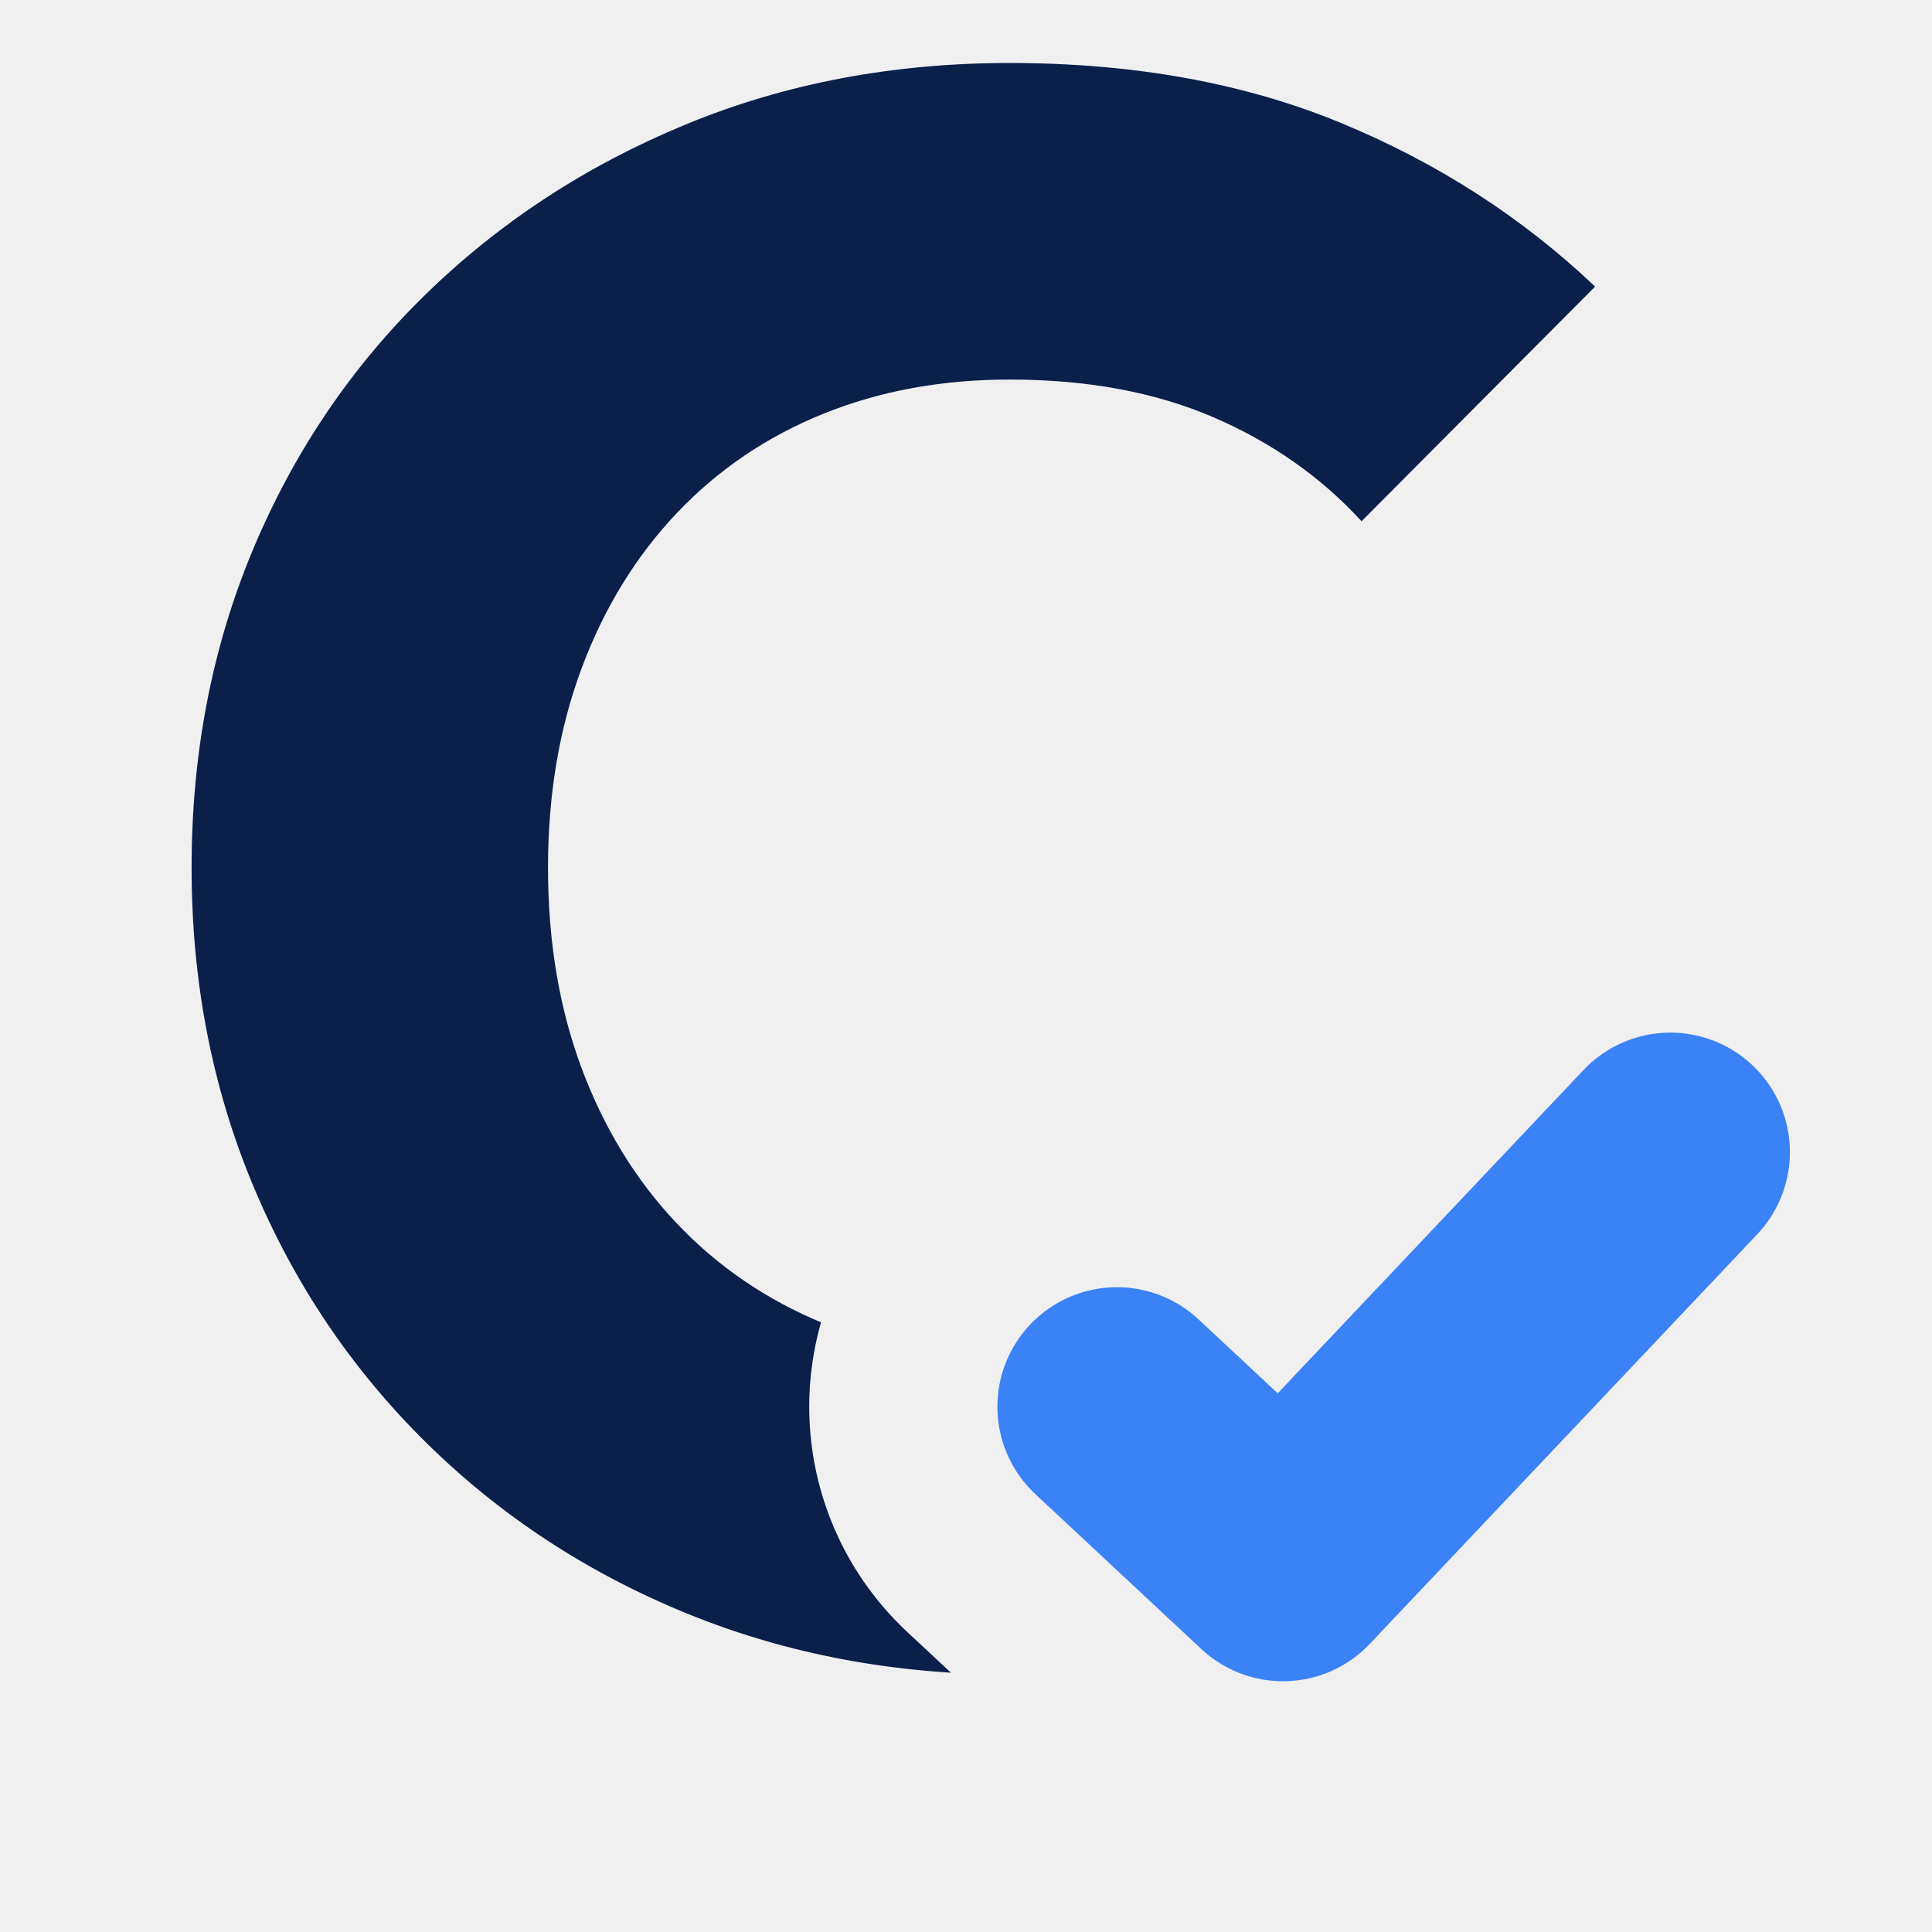
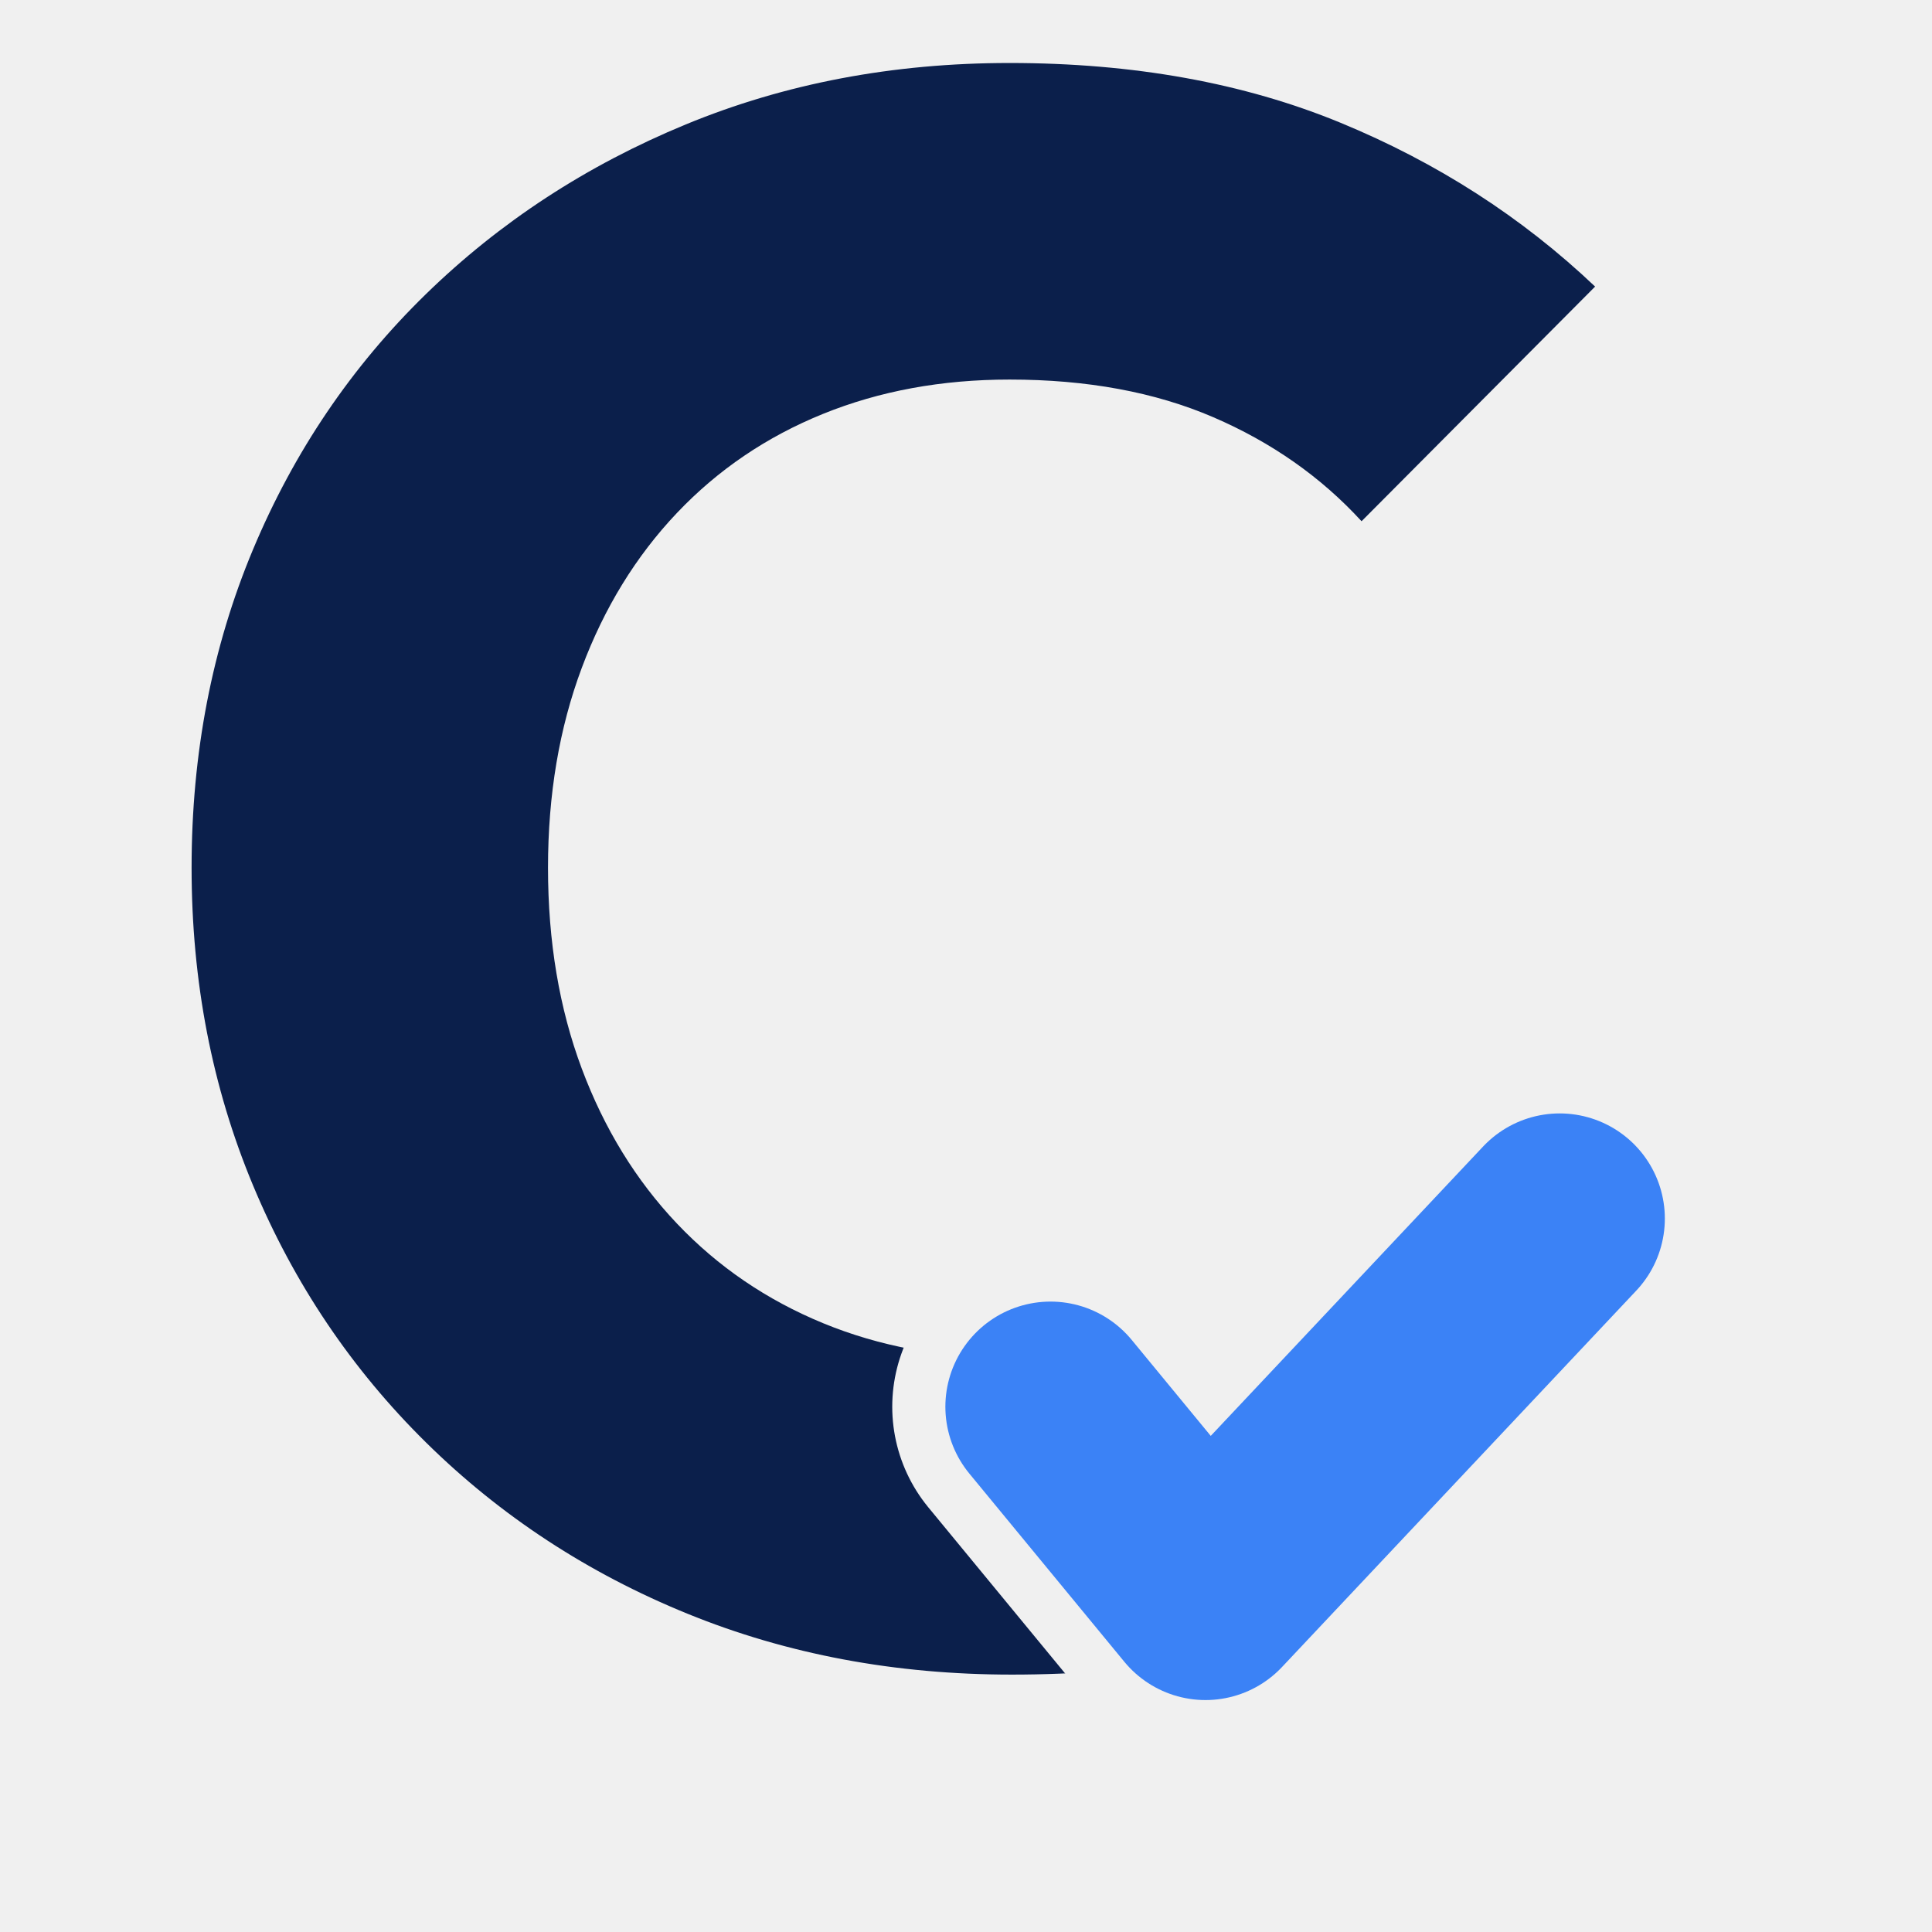
<svg xmlns="http://www.w3.org/2000/svg" viewBox="0 0 48.00 48" role="img" aria-label="Creident">
  <defs>
    <mask id="ct">
      <rect x="-100" y="-100" width="1100" height="1100" fill="white" />
-       <rect x="430" y="-60" width="400" height="230" fill="black" />
-       <path d="M450 110 525 40 700 225" fill="none" stroke="black" stroke-width="278" stroke-linecap="round" stroke-linejoin="round" />
+       <rect x="430" y="-60" width="400" height="310" fill="black" />
+       <path d="M420 110 490 25 650 195" fill="none" stroke="black" stroke-width="143" stroke-linecap="round" stroke-linejoin="round" />
    </mask>
    <mask id="dt">
      <rect x="-100" y="-100" width="1000" height="1000" fill="white" />
-       <rect x="390" y="-50" width="240" height="220" rx="45" fill="black" />
+       <path d="M370 -80H650V210L440 280 370 200Z" fill="black" />
    </mask>
  </defs>
  <g transform="translate(3 41) scale(.055 -.055)">
    <path d="M402.5 -11Q323.5 -11 256.0 16.5Q188.5 44 138.0 93.75Q87.5 143.5 59.75 210.0Q32 276.5 32 353.5Q32 431 59.75 497.25Q87.5 563.5 137.75 612.5Q188 661.5 255.25 689.25Q322.5 717 401.5 717Q485.5 717 551.0 690.0Q616.5 663 666 616L560.5 510Q533 540 493.5 557.0Q454 574 401.5 574Q355.5 574 317.25 558.5Q279 543 251.25 513.75Q223.5 484.5 208.25 443.75Q193 403 193 353.5Q193 303.5 208.25 262.75Q223.5 222 251.25 192.75Q279 163.5 317.25 147.75Q355.5 132 401.5 132Q456 132 496.0 148.75Q536 165.5 564.5 196L670.5 90Q620 42.5 554.5 15.75Q489 -11 402.5 -11Z" fill="#0B1F4B" mask="url(#ct)" />
-     <path d="M450 110 525 40 700 225" fill="none" stroke="#3B82F6" stroke-width="108" stroke-linecap="round" stroke-linejoin="round" />
+     <path d="M420 110 490 25 650 195" fill="none" stroke="#3B82F6" stroke-width="95" stroke-linecap="round" stroke-linejoin="round" />
  </g>
</svg>
